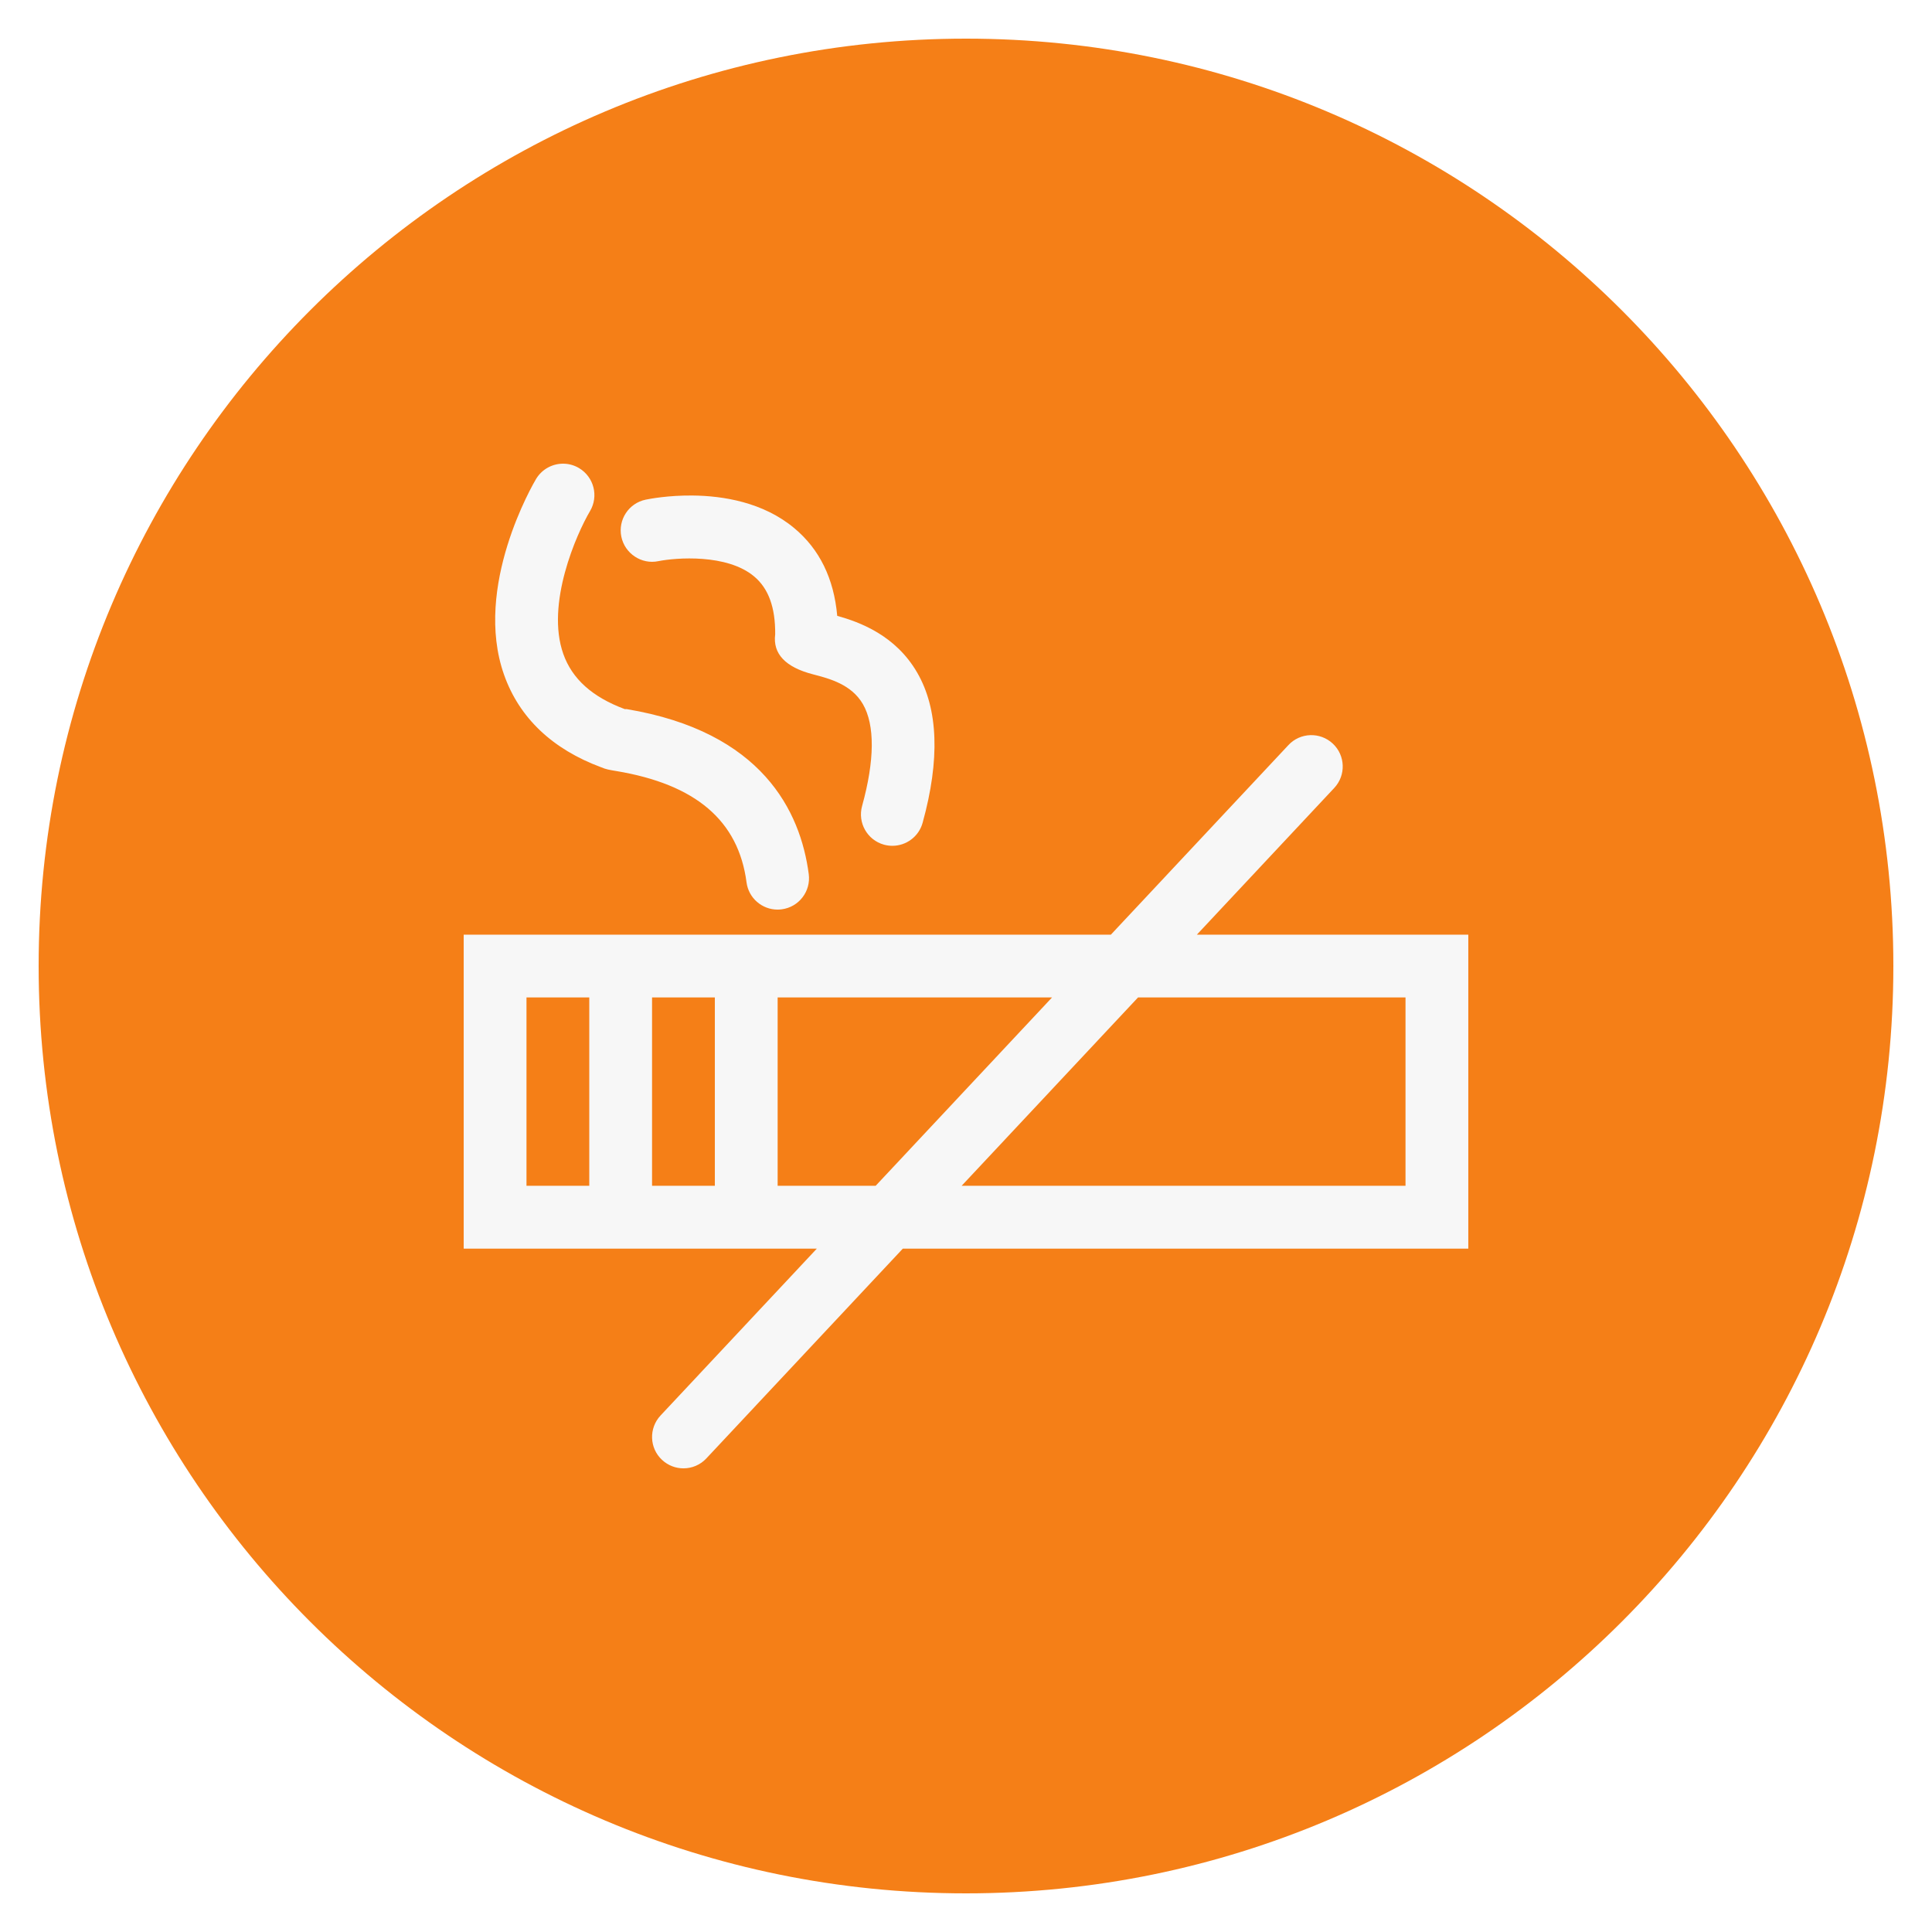
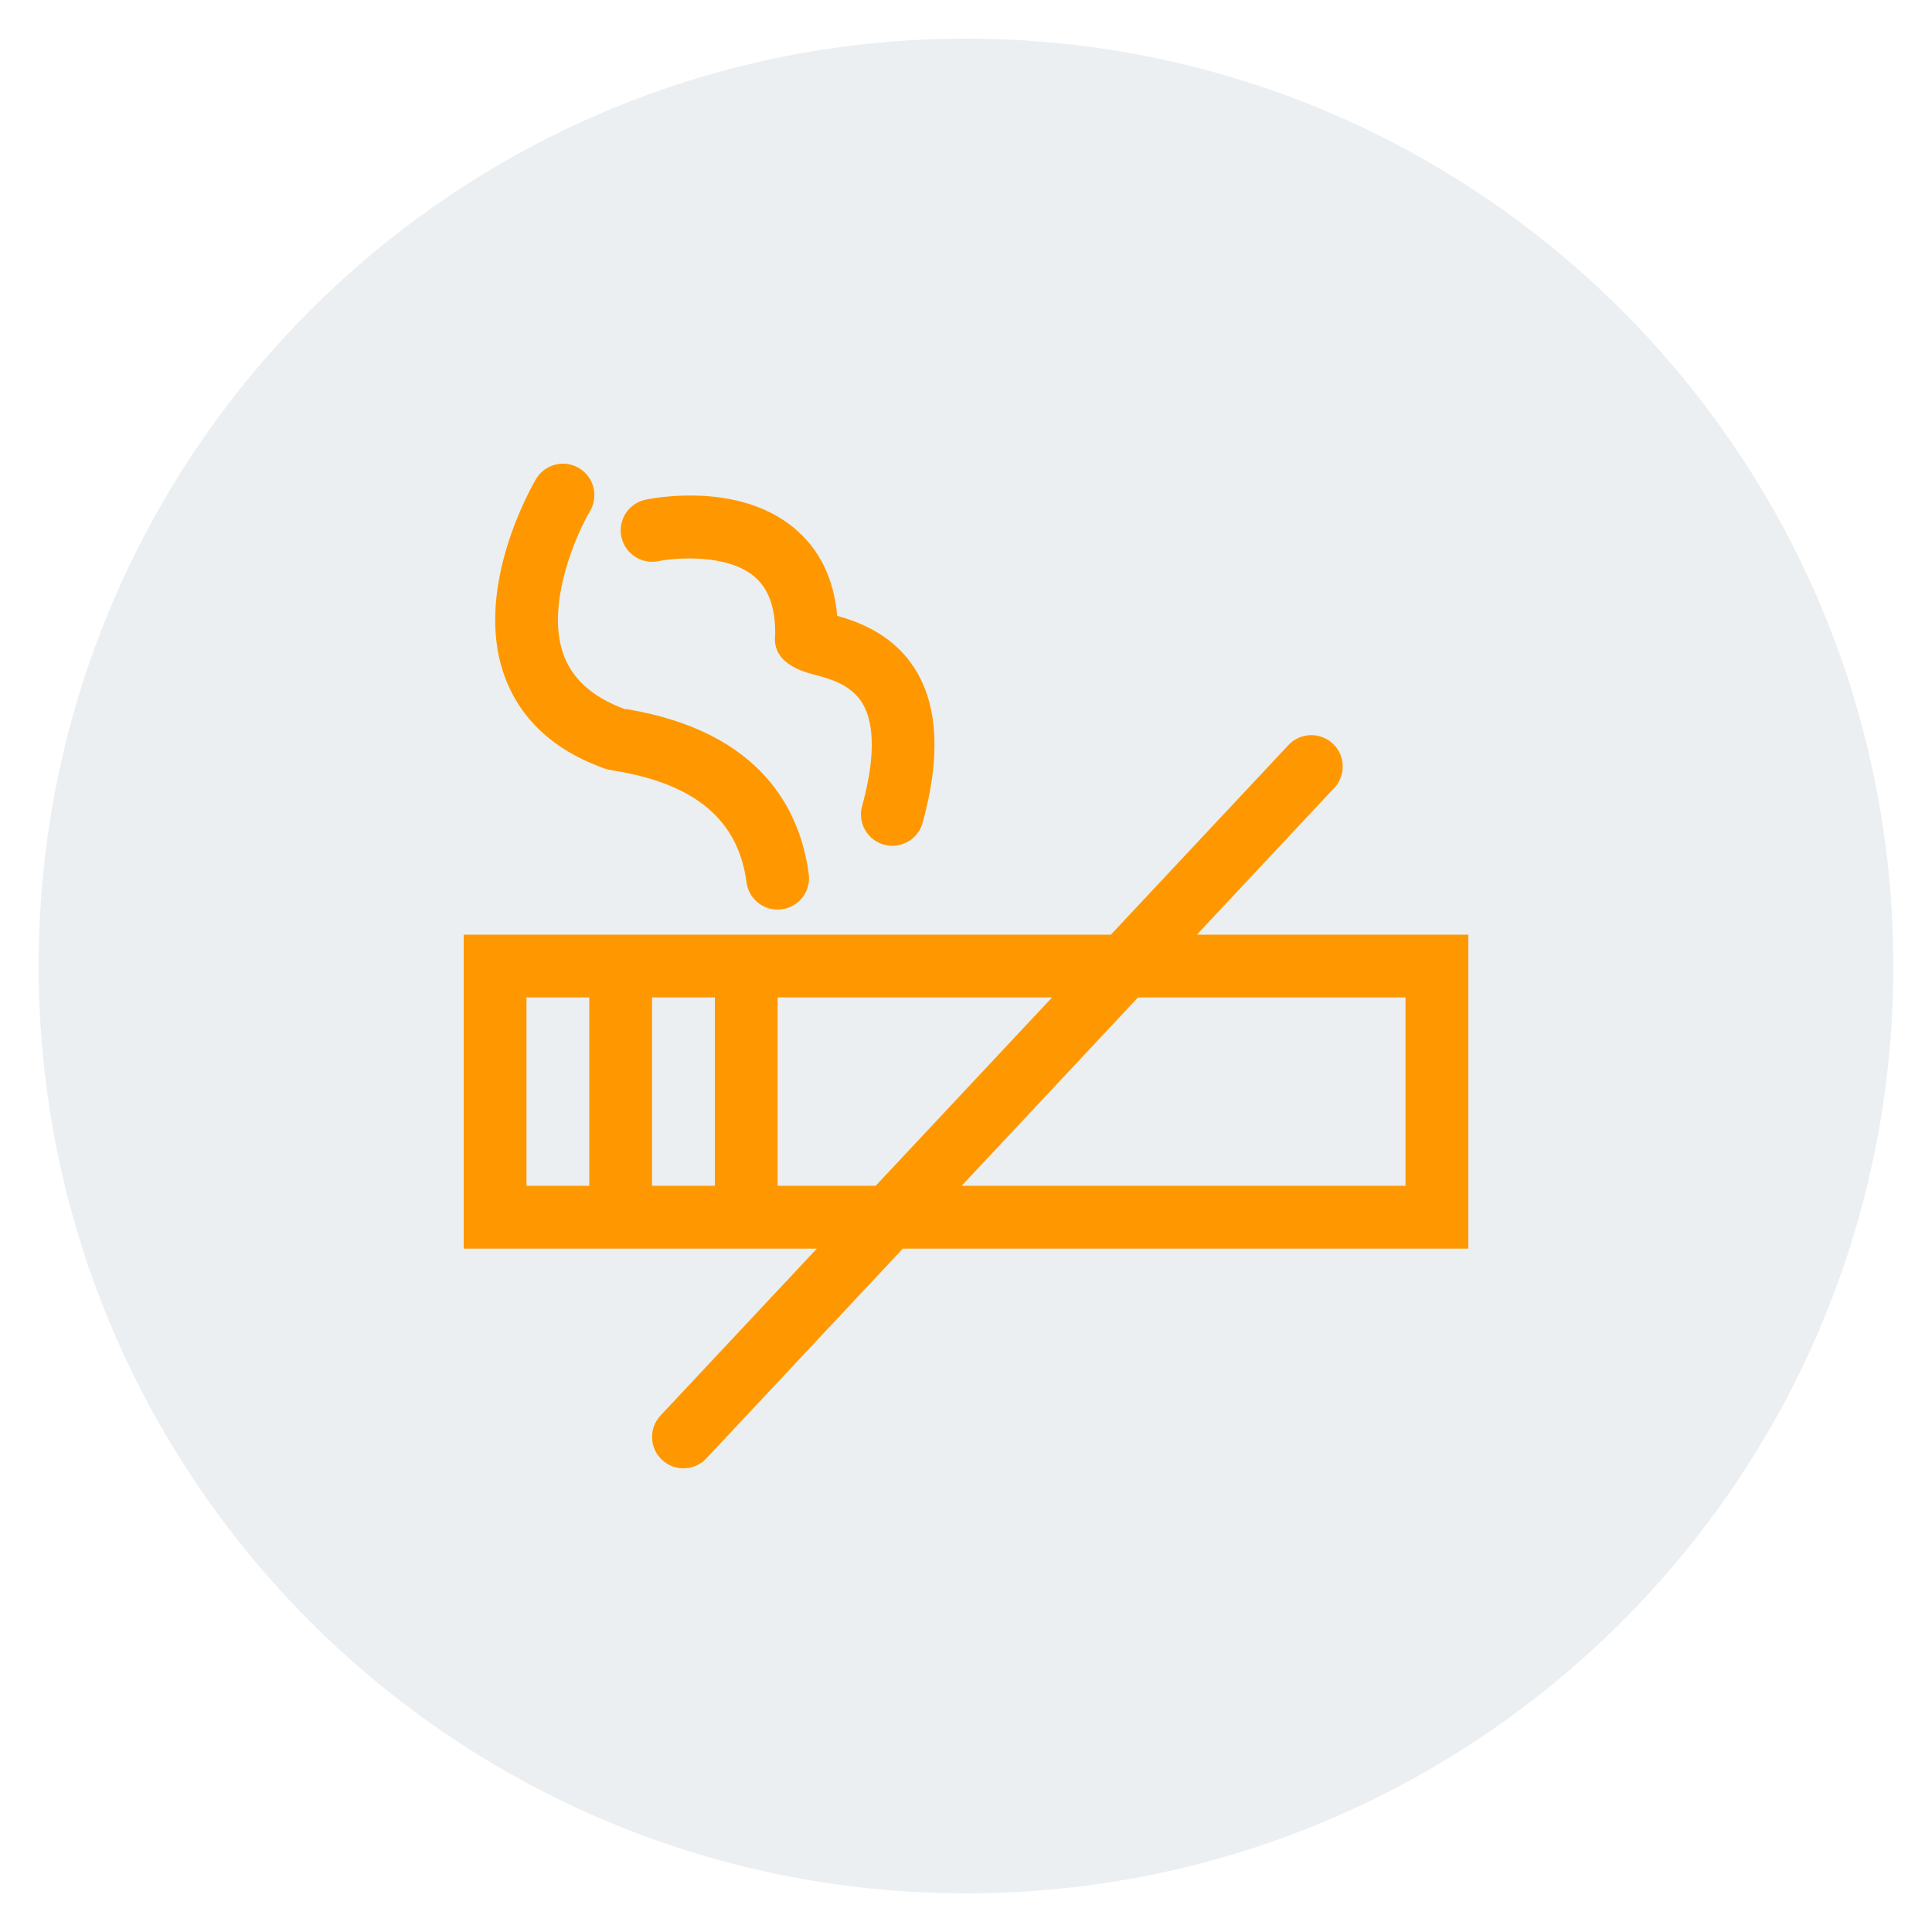
<svg xmlns="http://www.w3.org/2000/svg" height="50" width="50" viewBox="0 0 50 50" id="svg2" version="1.1">
  <defs id="defs11" />
  <g id="g4" transform="translate(1,1)">
-     <circle cy="24" cx="24" id="ellipse6" r="24" style="fill:#f57f17;fill-opacity:1" />
-     <path id="path1" transform="matrix(0.812474,0,0,0.812474,11.00042,11)" d="m 21.48,17.002 -5.619,6 14.139,0 0,-6 z m -11.48,0 0,6 3.122,0 5.619,-6 z m -4,0 0,6 2,0 0,-6 z m -4,0 0,6 2,0 0,-6 z M 26.967,8.647 c 0.256,-0.008 0.515,0.081 0.717,0.27 0.403,0.377 0.423,1.01 0.045,1.413 l -4.376,4.673 8.647,0 0,10 -18.012,0 -6.259,6.683 c -0.196,0.21 -0.462,0.316 -0.729,0.316 -0.245,0 -0.49,-0.09 -0.684,-0.271 -0.403,-0.376 -0.423,-1.009 -0.045,-1.413 l 4.978,-5.315 -11.249,0 0,-10 20.614,0 5.657,-6.04 c 0.188,-0.202 0.44,-0.307 0.696,-0.316 z M 7.276,1.014 c 0.982,0.008 2.26,0.211 3.251,1.037 0.807,0.671 1.266,1.609 1.371,2.796 0.715,0.199 1.86,0.618 2.549,1.811 0.67,1.159 0.728,2.767 0.171,4.781 -0.122,0.443 -0.525,0.733 -0.963,0.733 -0.089,0 -0.178,-0.012 -0.268,-0.036 -0.532,-0.148 -0.844,-0.698 -0.697,-1.231 0.403,-1.456 0.411,-2.579 0.026,-3.246 C 12.35,7.027 11.645,6.845 11.13,6.711 10.248,6.484 9.842,6.054 9.922,5.435 9.929,4.579 9.71,3.976 9.252,3.592 8.385,2.864 6.758,2.994 6.2,3.105 5.665,3.217 5.132,2.864 5.021,2.325 4.911,1.785 5.257,1.258 5.797,1.146 5.928,1.119 6.512,1.008 7.276,1.014 Z M 3.204,7.7533722e-4 C 3.366,0.007 3.527,0.053 3.675,0.141 4.149,0.425 4.305,1.037 4.023,1.512 3.595,2.236 2.607,4.467 3.173,6.061 3.456,6.859 4.098,7.434 5.134,7.819 l 0.053,-0.002 c 4.322,0.721 5.541,3.256 5.804,5.257 0.072,0.547 -0.313,1.05 -0.861,1.121 -0.044,0.006 -0.088,0.009 -0.131,0.009 -0.495,0 -0.925,-0.366 -0.99,-0.87 C 8.751,11.372 7.394,10.213 4.858,9.79 4.651,9.756 4.526,9.735 4.383,9.672 2.831,9.098 1.77,8.098 1.285,6.722 0.294,3.912 2.222,0.628 2.304,0.489 2.499,0.163 2.85,-0.013 3.204,7.7533722e-4 Z" style="fill:#f7f7f7" />
+     <circle cy="24" cx="24" id="ellipse6" r="24" style="fill:#eceff1;fill-opacity:1" />
+     <path id="path1" transform="matrix(0.812474,0,0,0.812474,11.00042,11)" d="m 21.48,17.002 -5.619,6 14.139,0 0,-6 z m -11.48,0 0,6 3.122,0 5.619,-6 z m -4,0 0,6 2,0 0,-6 z m -4,0 0,6 2,0 0,-6 z M 26.967,8.647 c 0.256,-0.008 0.515,0.081 0.717,0.27 0.403,0.377 0.423,1.01 0.045,1.413 l -4.376,4.673 8.647,0 0,10 -18.012,0 -6.259,6.683 c -0.196,0.21 -0.462,0.316 -0.729,0.316 -0.245,0 -0.49,-0.09 -0.684,-0.271 -0.403,-0.376 -0.423,-1.009 -0.045,-1.413 l 4.978,-5.315 -11.249,0 0,-10 20.614,0 5.657,-6.04 c 0.188,-0.202 0.44,-0.307 0.696,-0.316 z M 7.276,1.014 c 0.982,0.008 2.26,0.211 3.251,1.037 0.807,0.671 1.266,1.609 1.371,2.796 0.715,0.199 1.86,0.618 2.549,1.811 0.67,1.159 0.728,2.767 0.171,4.781 -0.122,0.443 -0.525,0.733 -0.963,0.733 -0.089,0 -0.178,-0.012 -0.268,-0.036 -0.532,-0.148 -0.844,-0.698 -0.697,-1.231 0.403,-1.456 0.411,-2.579 0.026,-3.246 C 12.35,7.027 11.645,6.845 11.13,6.711 10.248,6.484 9.842,6.054 9.922,5.435 9.929,4.579 9.71,3.976 9.252,3.592 8.385,2.864 6.758,2.994 6.2,3.105 5.665,3.217 5.132,2.864 5.021,2.325 4.911,1.785 5.257,1.258 5.797,1.146 5.928,1.119 6.512,1.008 7.276,1.014 Z M 3.204,7.7533722e-4 C 3.366,0.007 3.527,0.053 3.675,0.141 4.149,0.425 4.305,1.037 4.023,1.512 3.595,2.236 2.607,4.467 3.173,6.061 3.456,6.859 4.098,7.434 5.134,7.819 l 0.053,-0.002 c 4.322,0.721 5.541,3.256 5.804,5.257 0.072,0.547 -0.313,1.05 -0.861,1.121 -0.044,0.006 -0.088,0.009 -0.131,0.009 -0.495,0 -0.925,-0.366 -0.99,-0.87 C 8.751,11.372 7.394,10.213 4.858,9.79 4.651,9.756 4.526,9.735 4.383,9.672 2.831,9.098 1.77,8.098 1.285,6.722 0.294,3.912 2.222,0.628 2.304,0.489 2.499,0.163 2.85,-0.013 3.204,7.7533722e-4 Z" style="fill:#ff9800;fill-opacity:1" />
  </g>
</svg>
